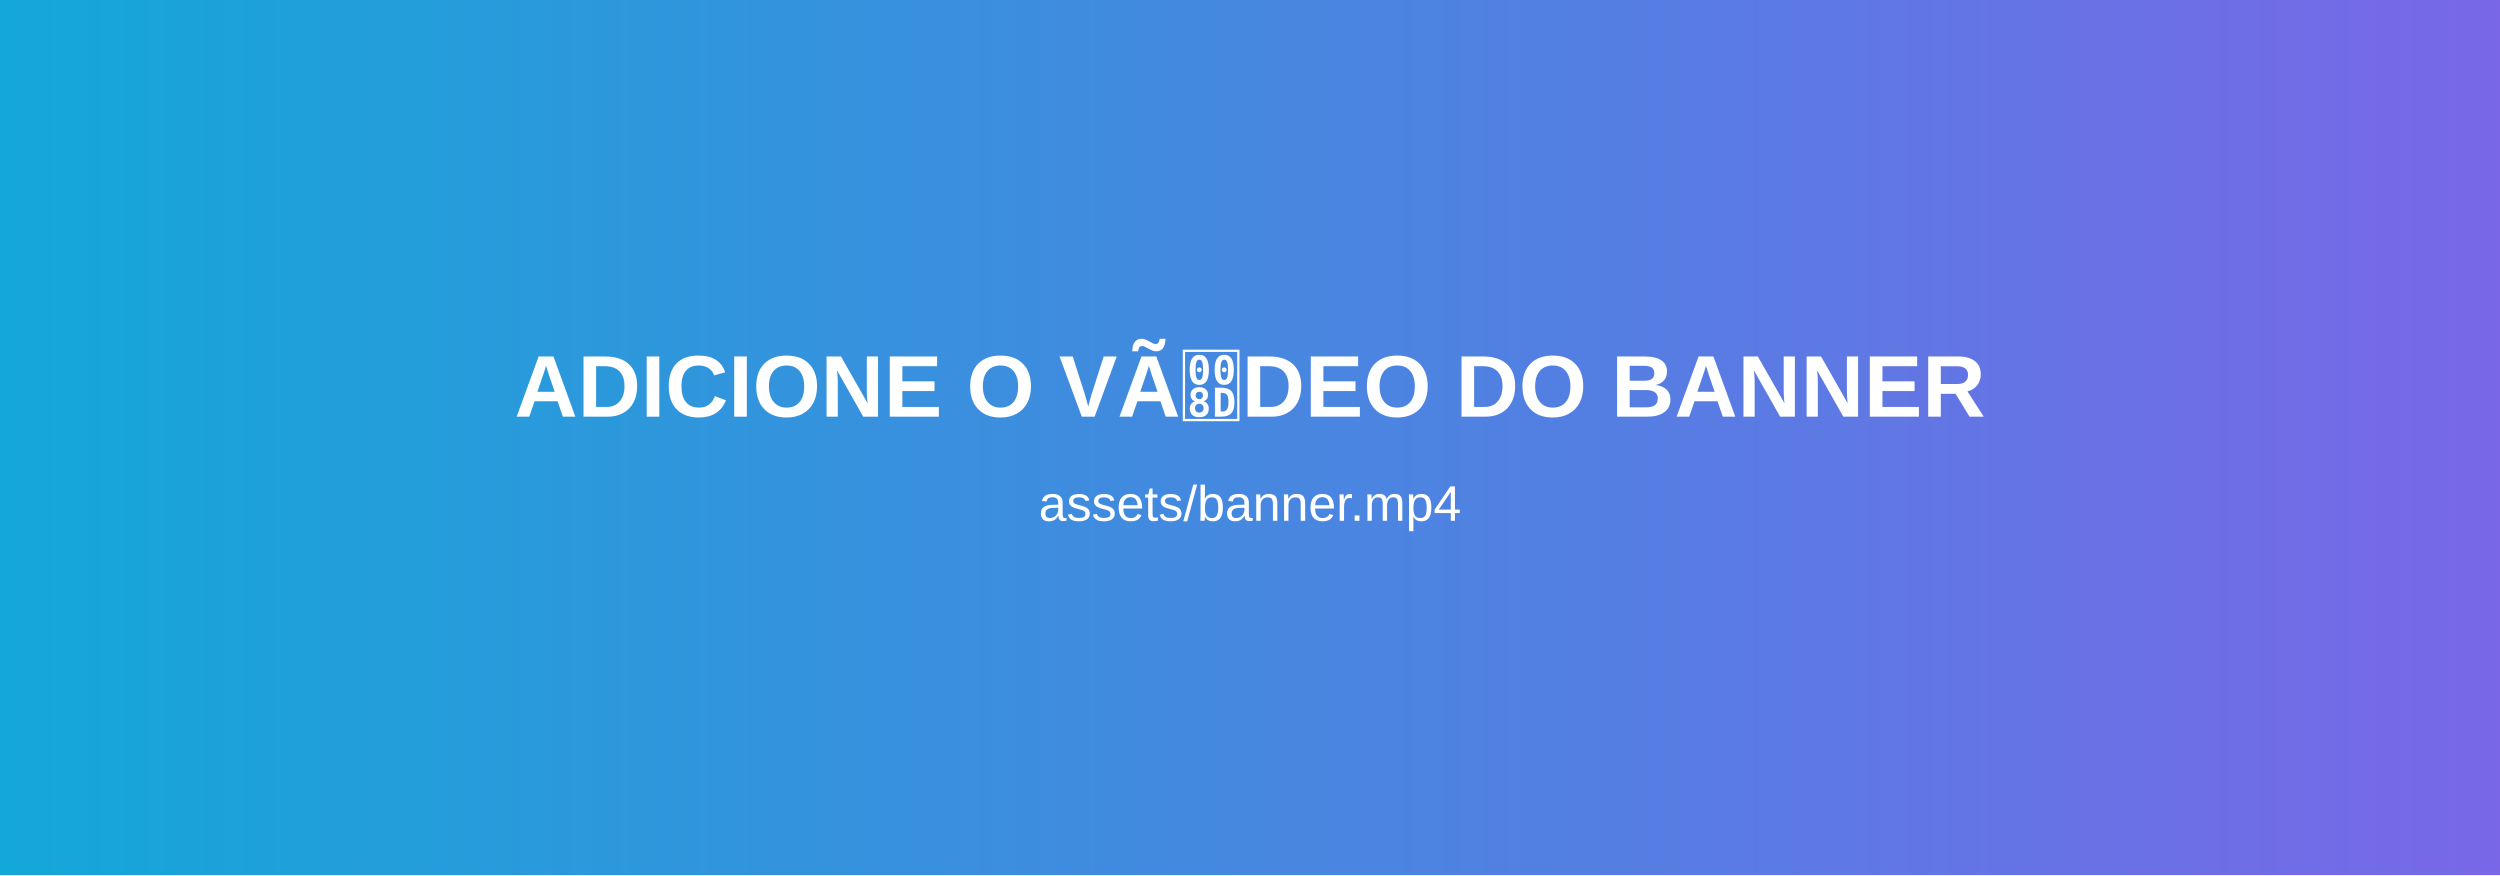
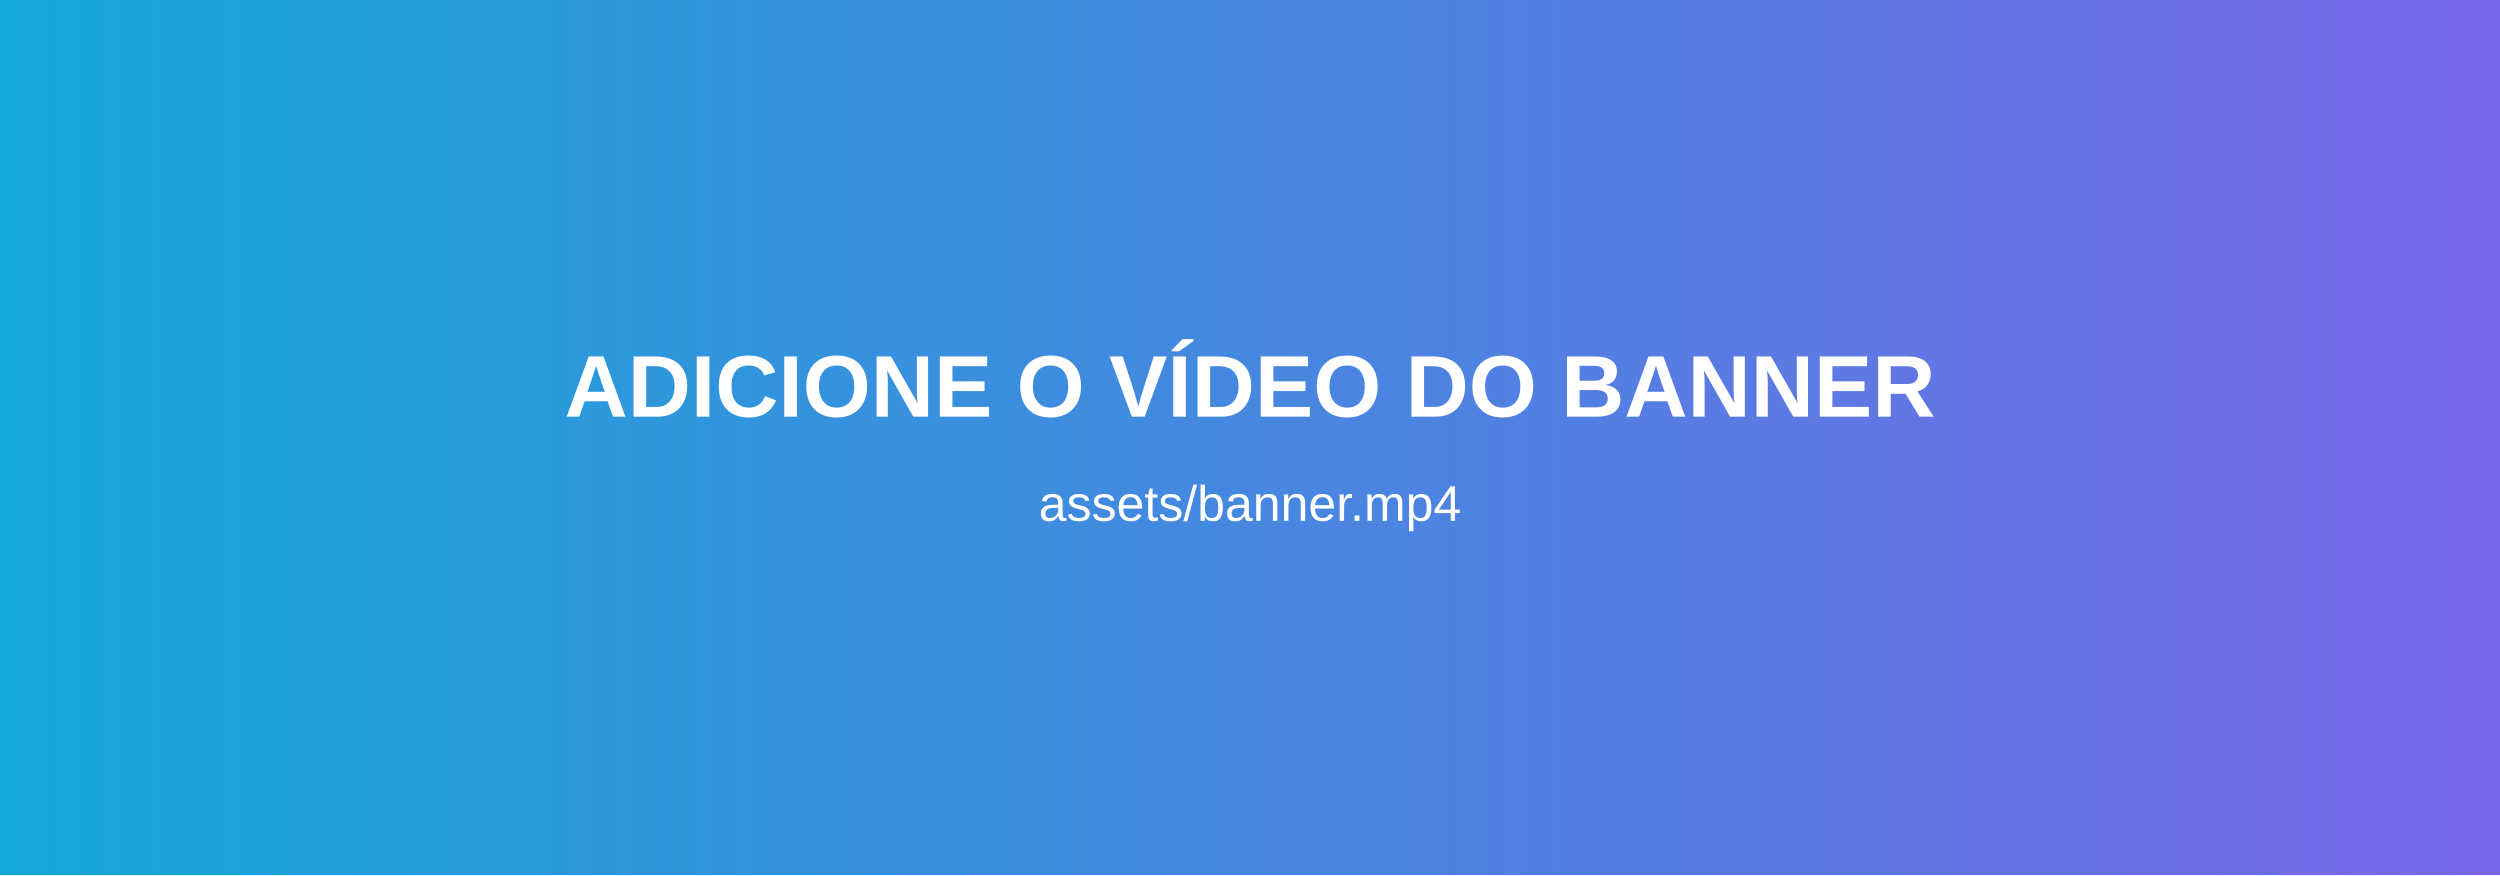
<svg xmlns="http://www.w3.org/2000/svg" width="1200" height="420" viewBox="0 0 1200 420">
  <defs>
    <linearGradient id="g" x1="0" x2="1">
      <stop stop-color="#13a8d8" />
      <stop offset="1" stop-color="#7967e8" />
    </linearGradient>
  </defs>
  <rect width="1200" height="420" fill="url(#g)" />
-   <text x="600" y="200" text-anchor="middle" font-family="Arial" font-weight="700" font-size="42" fill="white">ADICIONE O VÃDEO DO BANNER</text>
+   <text x="600" y="200" text-anchor="middle" font-family="Arial" font-weight="700" font-size="42" fill="white">ADICIONE O VÍDEO DO BANNER</text>
  <text x="600" y="250" text-anchor="middle" font-family="Arial" font-size="24" fill="white">assets/banner.mp4</text>
</svg>
